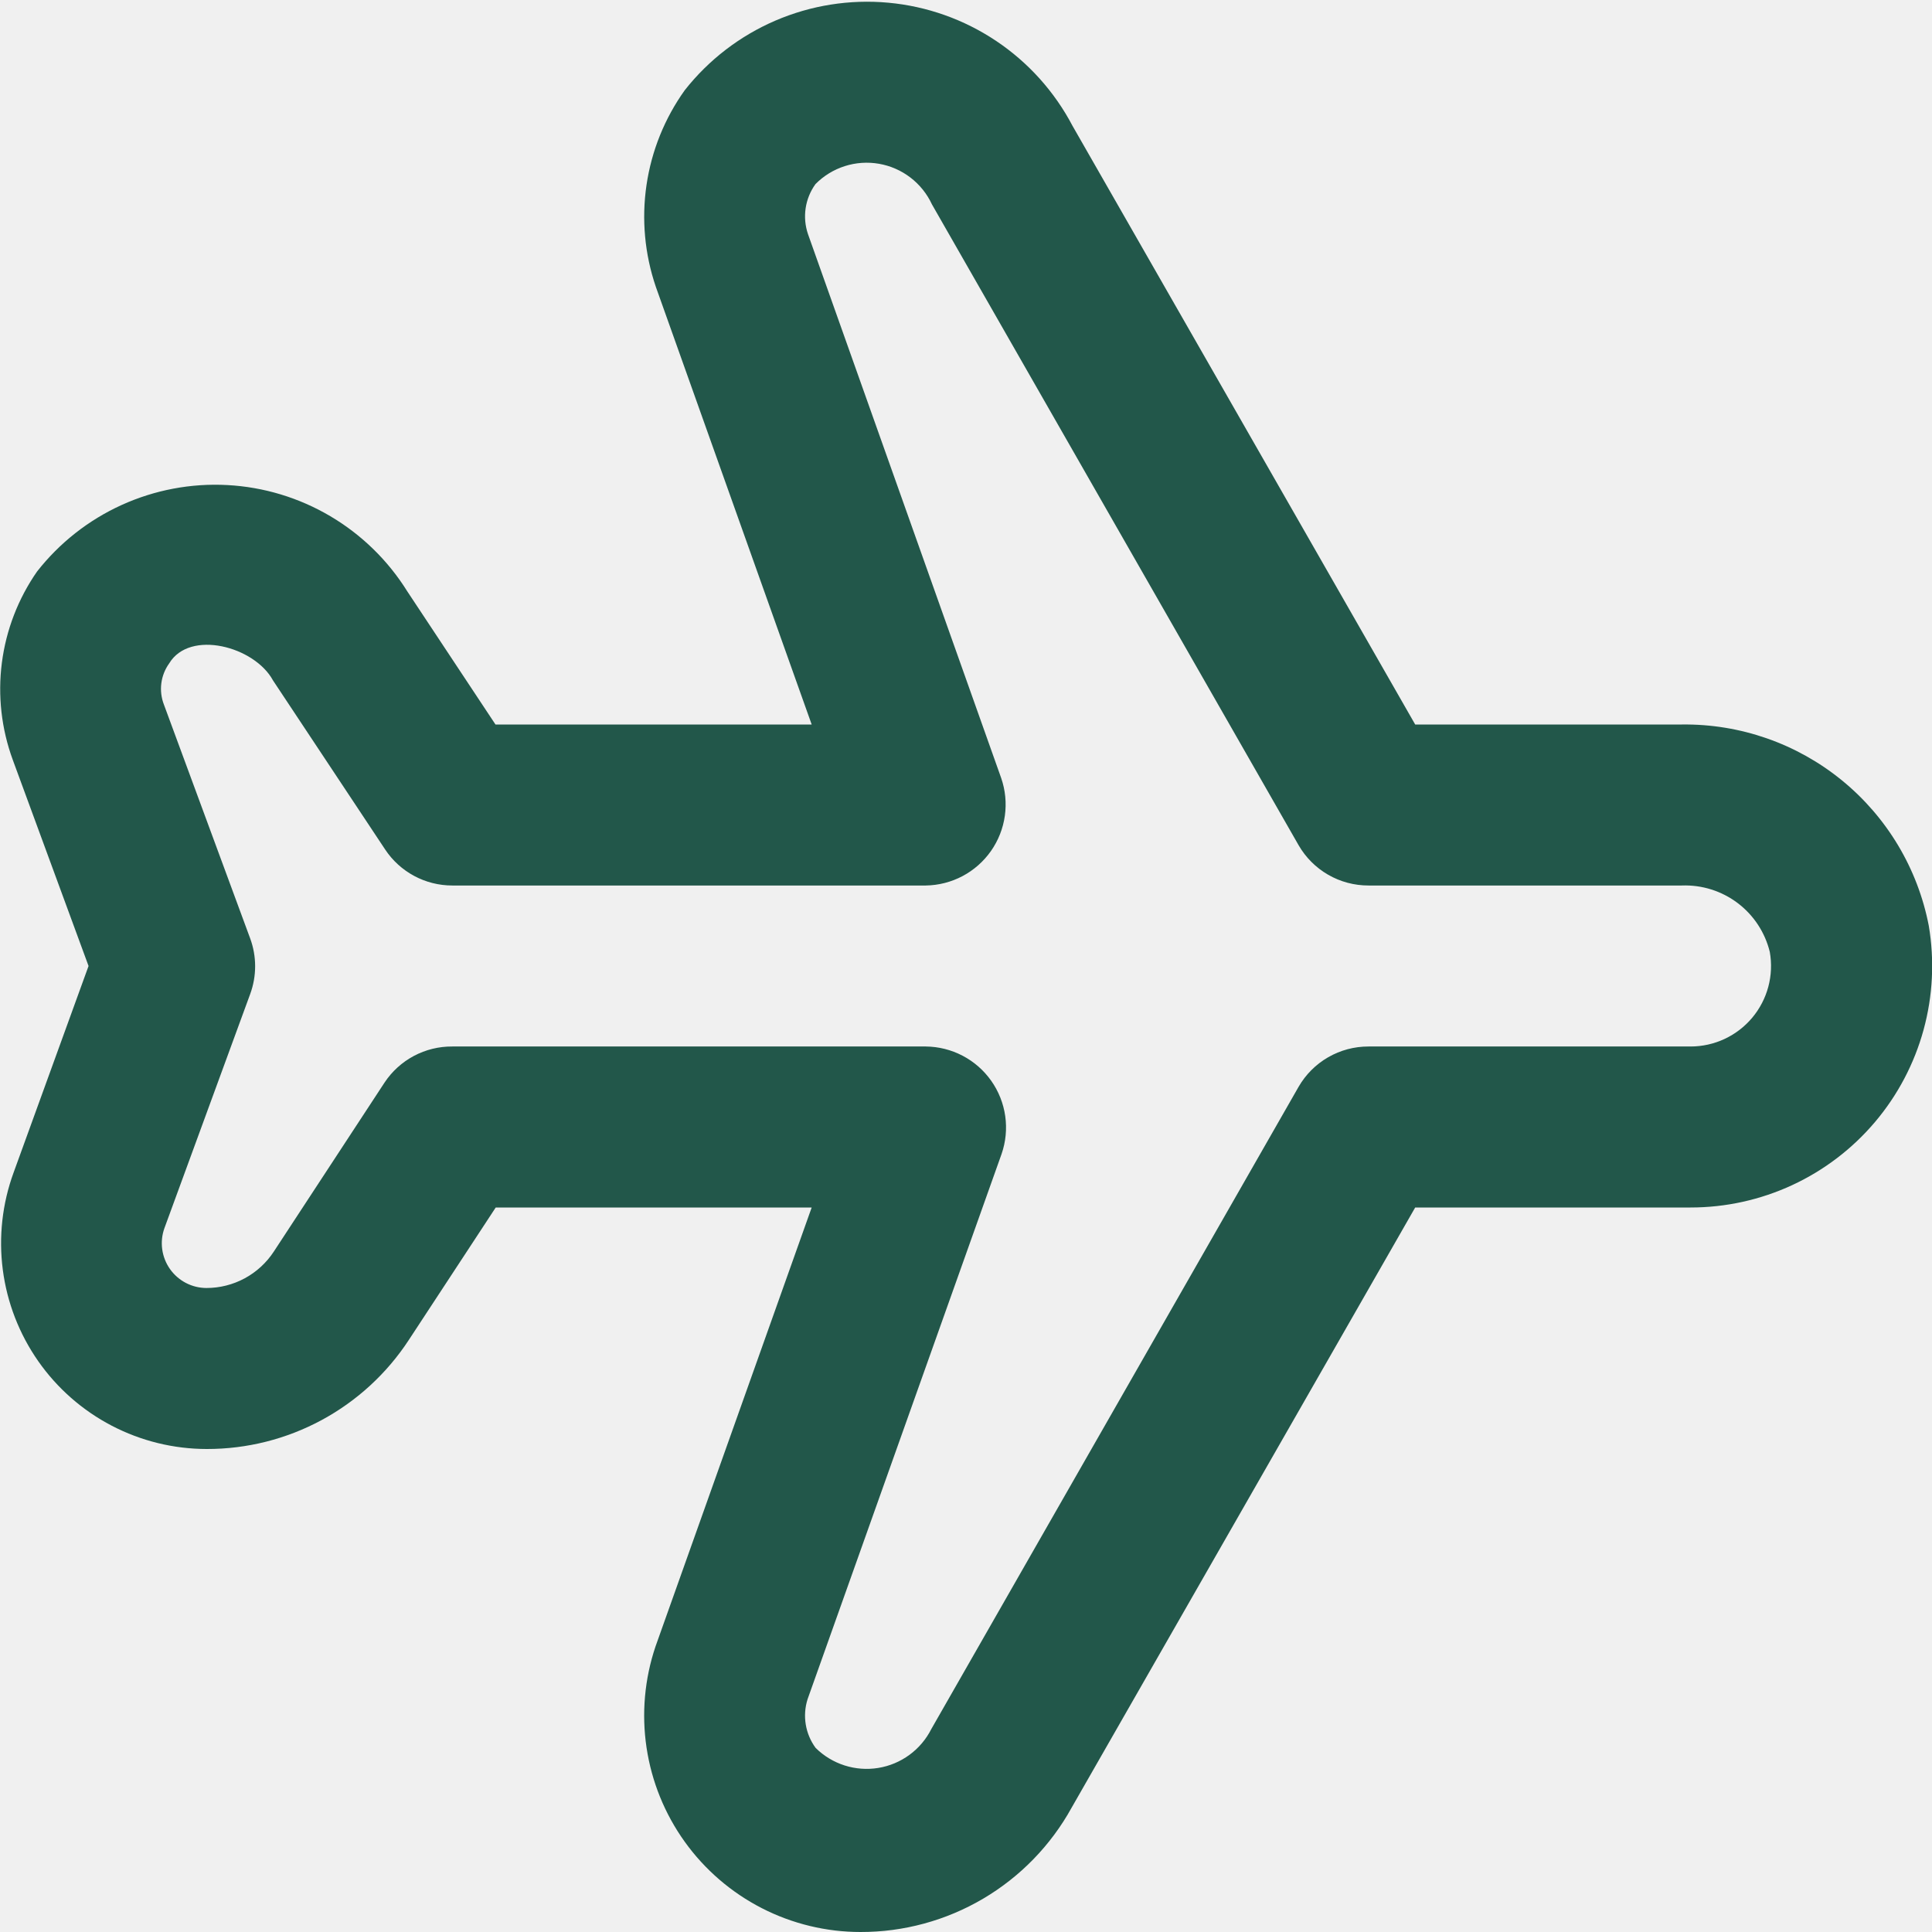
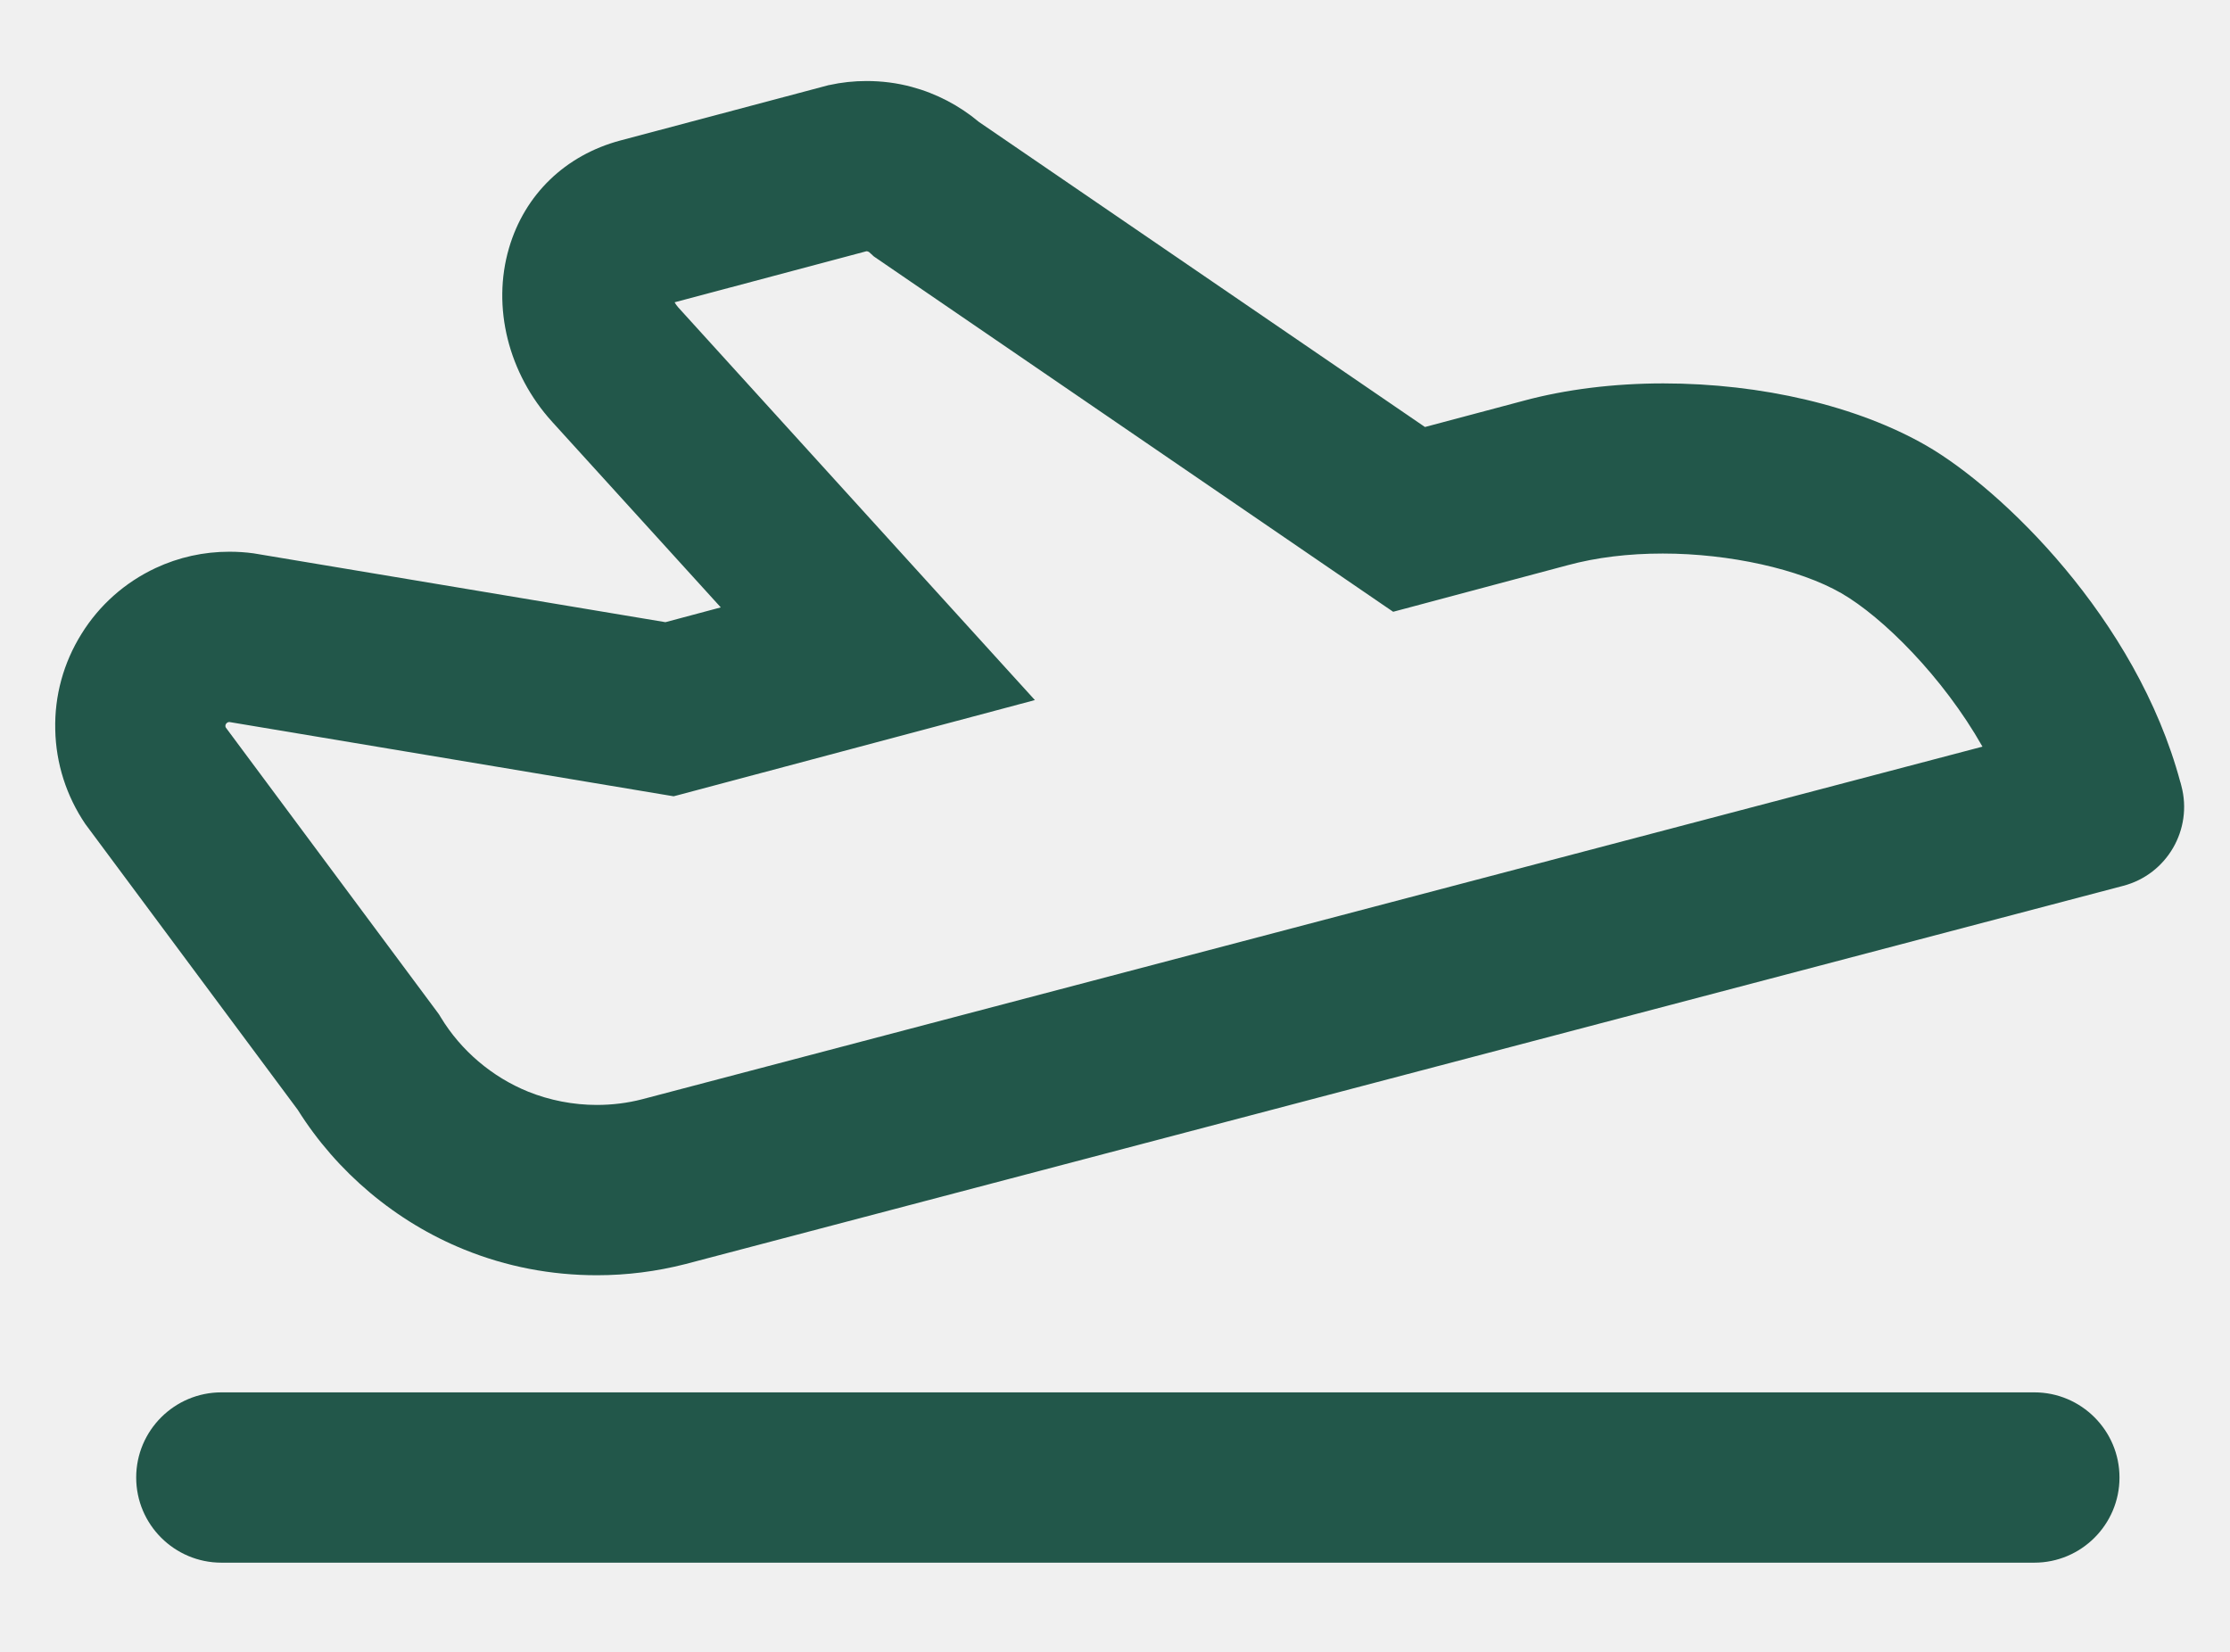
- <svg xmlns="http://www.w3.org/2000/svg" width="512" height="512" viewBox="0 0 512 512" fill="none">
-   <g clip-path="url(#clip0_42_1267)">
-     <path d="M228.032 512C218.931 511.996 209.961 509.827 201.864 505.67C193.767 501.513 186.776 495.488 181.469 488.095C176.162 480.701 172.691 472.15 171.343 463.149C169.995 454.148 170.809 444.955 173.717 436.331L215.104 320H131.371L108.331 355.115C102.515 364.001 94.574 371.296 85.228 376.34C75.882 381.384 65.425 384.017 54.805 384C46.033 383.998 37.39 381.88 29.611 377.826C21.832 373.771 15.146 367.899 10.121 360.709C5.096 353.518 1.879 345.222 0.745 336.523C-0.389 327.824 0.592 318.98 3.605 310.741L23.467 256L3.392 201.387C0.371 193.162 -0.622 184.331 0.496 175.641C1.614 166.951 4.81 158.659 9.813 151.467C15.758 143.872 23.447 137.822 32.227 133.832C41.008 129.842 50.621 128.029 60.252 128.546C69.883 129.063 79.247 131.895 87.55 136.803C95.853 141.71 102.85 148.548 107.947 156.736L131.307 192H215.104L173.803 76.011C170.846 67.344 169.999 58.096 171.331 49.036C172.662 39.976 176.135 31.364 181.461 23.915C187.806 15.857 196.064 9.514 205.485 5.462C214.907 1.41 225.191 -0.221 235.404 0.716C245.617 1.653 255.433 5.129 263.959 10.828C272.486 16.526 279.452 24.266 284.224 33.344L375.04 192H445.717C461.146 191.806 476.153 197.041 488.113 206.79C500.073 216.539 508.226 230.182 511.147 245.333C512.698 254.514 512.228 263.923 509.769 272.903C507.31 281.883 502.922 290.219 496.909 297.328C490.897 304.437 483.406 310.149 474.958 314.065C466.511 317.981 457.311 320.006 448 320H375.04L284.011 479.019C278.492 489.029 270.385 497.371 260.537 503.174C250.689 508.976 239.462 512.024 228.032 512ZM119.851 277.333H245.333C248.739 277.363 252.089 278.202 255.106 279.782C258.123 281.362 260.72 283.638 262.684 286.421C264.647 289.203 265.92 292.413 266.398 295.785C266.875 299.158 266.543 302.595 265.429 305.813L214.016 450.304C213.329 452.471 213.164 454.77 213.535 457.013C213.906 459.256 214.802 461.38 216.149 463.211C218.301 465.343 220.927 466.935 223.812 467.858C226.697 468.781 229.759 469.009 232.749 468.522C235.738 468.035 238.57 466.848 241.013 465.057C243.456 463.266 245.441 460.923 246.805 458.219L344.149 288C346.025 284.751 348.725 282.054 351.976 280.181C355.227 278.308 358.915 277.326 362.667 277.333H448C451.118 277.335 454.199 276.652 457.025 275.334C459.852 274.016 462.355 272.095 464.358 269.705C466.361 267.315 467.816 264.515 468.621 261.502C469.425 258.49 469.559 255.337 469.013 252.267C467.75 247.1 464.742 242.527 460.498 239.32C456.254 236.114 451.033 234.47 445.717 234.667H362.667C358.915 234.674 355.227 233.692 351.976 231.819C348.725 229.946 346.025 227.249 344.149 224L246.976 54.165C245.68 51.372 243.727 48.934 241.284 47.06C238.841 45.186 235.981 43.931 232.948 43.403C229.914 42.875 226.798 43.089 223.865 44.027C220.932 44.965 218.27 46.599 216.107 48.789C214.742 50.679 213.85 52.867 213.505 55.172C213.159 57.477 213.371 59.831 214.123 62.037L265.323 206.187C266.434 209.397 266.767 212.825 266.295 216.188C265.824 219.552 264.56 222.756 262.608 225.537C260.657 228.317 258.073 230.594 255.07 232.182C252.067 233.769 248.73 234.621 245.333 234.667H119.851C116.326 234.667 112.857 233.795 109.752 232.127C106.647 230.459 104.004 228.048 102.059 225.109L72.341 180.309C67.477 171.328 50.283 166.72 44.821 175.829C43.706 177.386 42.995 179.195 42.753 181.094C42.511 182.993 42.745 184.923 43.435 186.709L66.304 248.704C68.05 253.455 68.05 258.673 66.304 263.424L43.563 325.504C42.929 327.29 42.732 329.202 42.989 331.08C43.246 332.958 43.949 334.747 45.039 336.297C46.13 337.847 47.576 339.113 49.257 339.99C50.937 340.866 52.803 341.327 54.699 341.333C58.242 341.335 61.729 340.455 64.847 338.771C67.964 337.088 70.613 334.654 72.555 331.691L101.909 286.891C103.869 283.931 106.536 281.507 109.668 279.838C112.801 278.169 116.301 277.308 119.851 277.333Z" fill="#22574A" />
-   </g>
+ <svg xmlns="http://www.w3.org/2000/svg" id="Capa_1" data-name="Capa 1" viewBox="0 0 270 200">
  <defs>
-     <clipPath id="clip0_42_1267">
-       <rect width="512" height="512" fill="white" />
-     </clipPath>
+     <style>
+       .cls-1 {
+         fill: #22574a;
+       }
+     </style>
  </defs>
+   <path class="cls-1" d="m256.62,178.89c0,5.69-4.63,10.31-10.31,10.31H26.81c-5.69,0-10.32-4.62-10.32-10.31s4.63-10.31,10.32-10.31h219.5c5.68,0,10.31,4.62,10.31,10.31Z" />
+   <path class="cls-1" d="m263.99,94.71c-5.32-19.85-21.7-35.54-30.76-40.76-8.31-4.78-19.92-7.53-31.85-7.53-5.99,0-11.85.73-16.94,2.11l-11.91,3.17L118.52,14.76c-2.36-1.98-5.17-3.45-8.14-4.24-1.77-.48-3.61-.71-5.46-.71-1.53,0-3.04.16-4.52.49h-.06s-.05.02-.05.02l-25.18,6.69c-6.66,1.78-11.58,6.53-13.48,13.02-2.1,7.14-.08,15.22,5.25,21.07l20.39,22.44-6.7,1.79-49.6-8.29-.24-.04c-1-.14-1.98-.2-2.96-.2-3.11,0-6.11.66-8.94,1.98-3.71,1.74-6.82,4.5-8.97,7.98-2.17,3.48-3.27,7.48-3.17,11.58.08,4.09,1.35,8.05,3.65,11.44l.03.04.03.04,25.65,34.51c4.74,7.56,11.89,13.57,20.16,16.92,5.1,2.07,10.5,3.11,16.07,3.11,3.62,0,7.22-.46,10.7-1.35l174.1-45.8c5.29-1.39,8.44-6.82,7.03-12.11l-.11-.42Zm-200.05,37.46c-4.36-1.77-8.12-4.96-10.56-8.98l-.19-.31-.06-.09-.07-.1-25.72-34.6c-.03-.06-.05-.12-.05-.19,0-.09.02-.18.07-.25.05-.08.12-.14.2-.18.07-.03.13-.05.2-.05h.02l53.24,8.9.54.09.54-.14,39.16-10.43,4.04-1.08-2.81-3.09-40.36-44.44c-.19-.21-.34-.43-.45-.63l23.22-6.18h.02c.05,0,.09.01.13.02.07.02.14.06.2.1l.4.37.13.12.14.1,61.79,42.28.97.66,1.13-.3,19.97-5.33c3.5-.95,7.38-1.42,11.55-1.42,8.06,0,16.53,1.88,21.61,4.8,5,2.88,12.31,10.14,17.09,18.58l-162.27,42.69c-1.77.46-3.63.69-5.5.69-2.85,0-5.72-.56-8.32-1.61Z" />
</svg>
